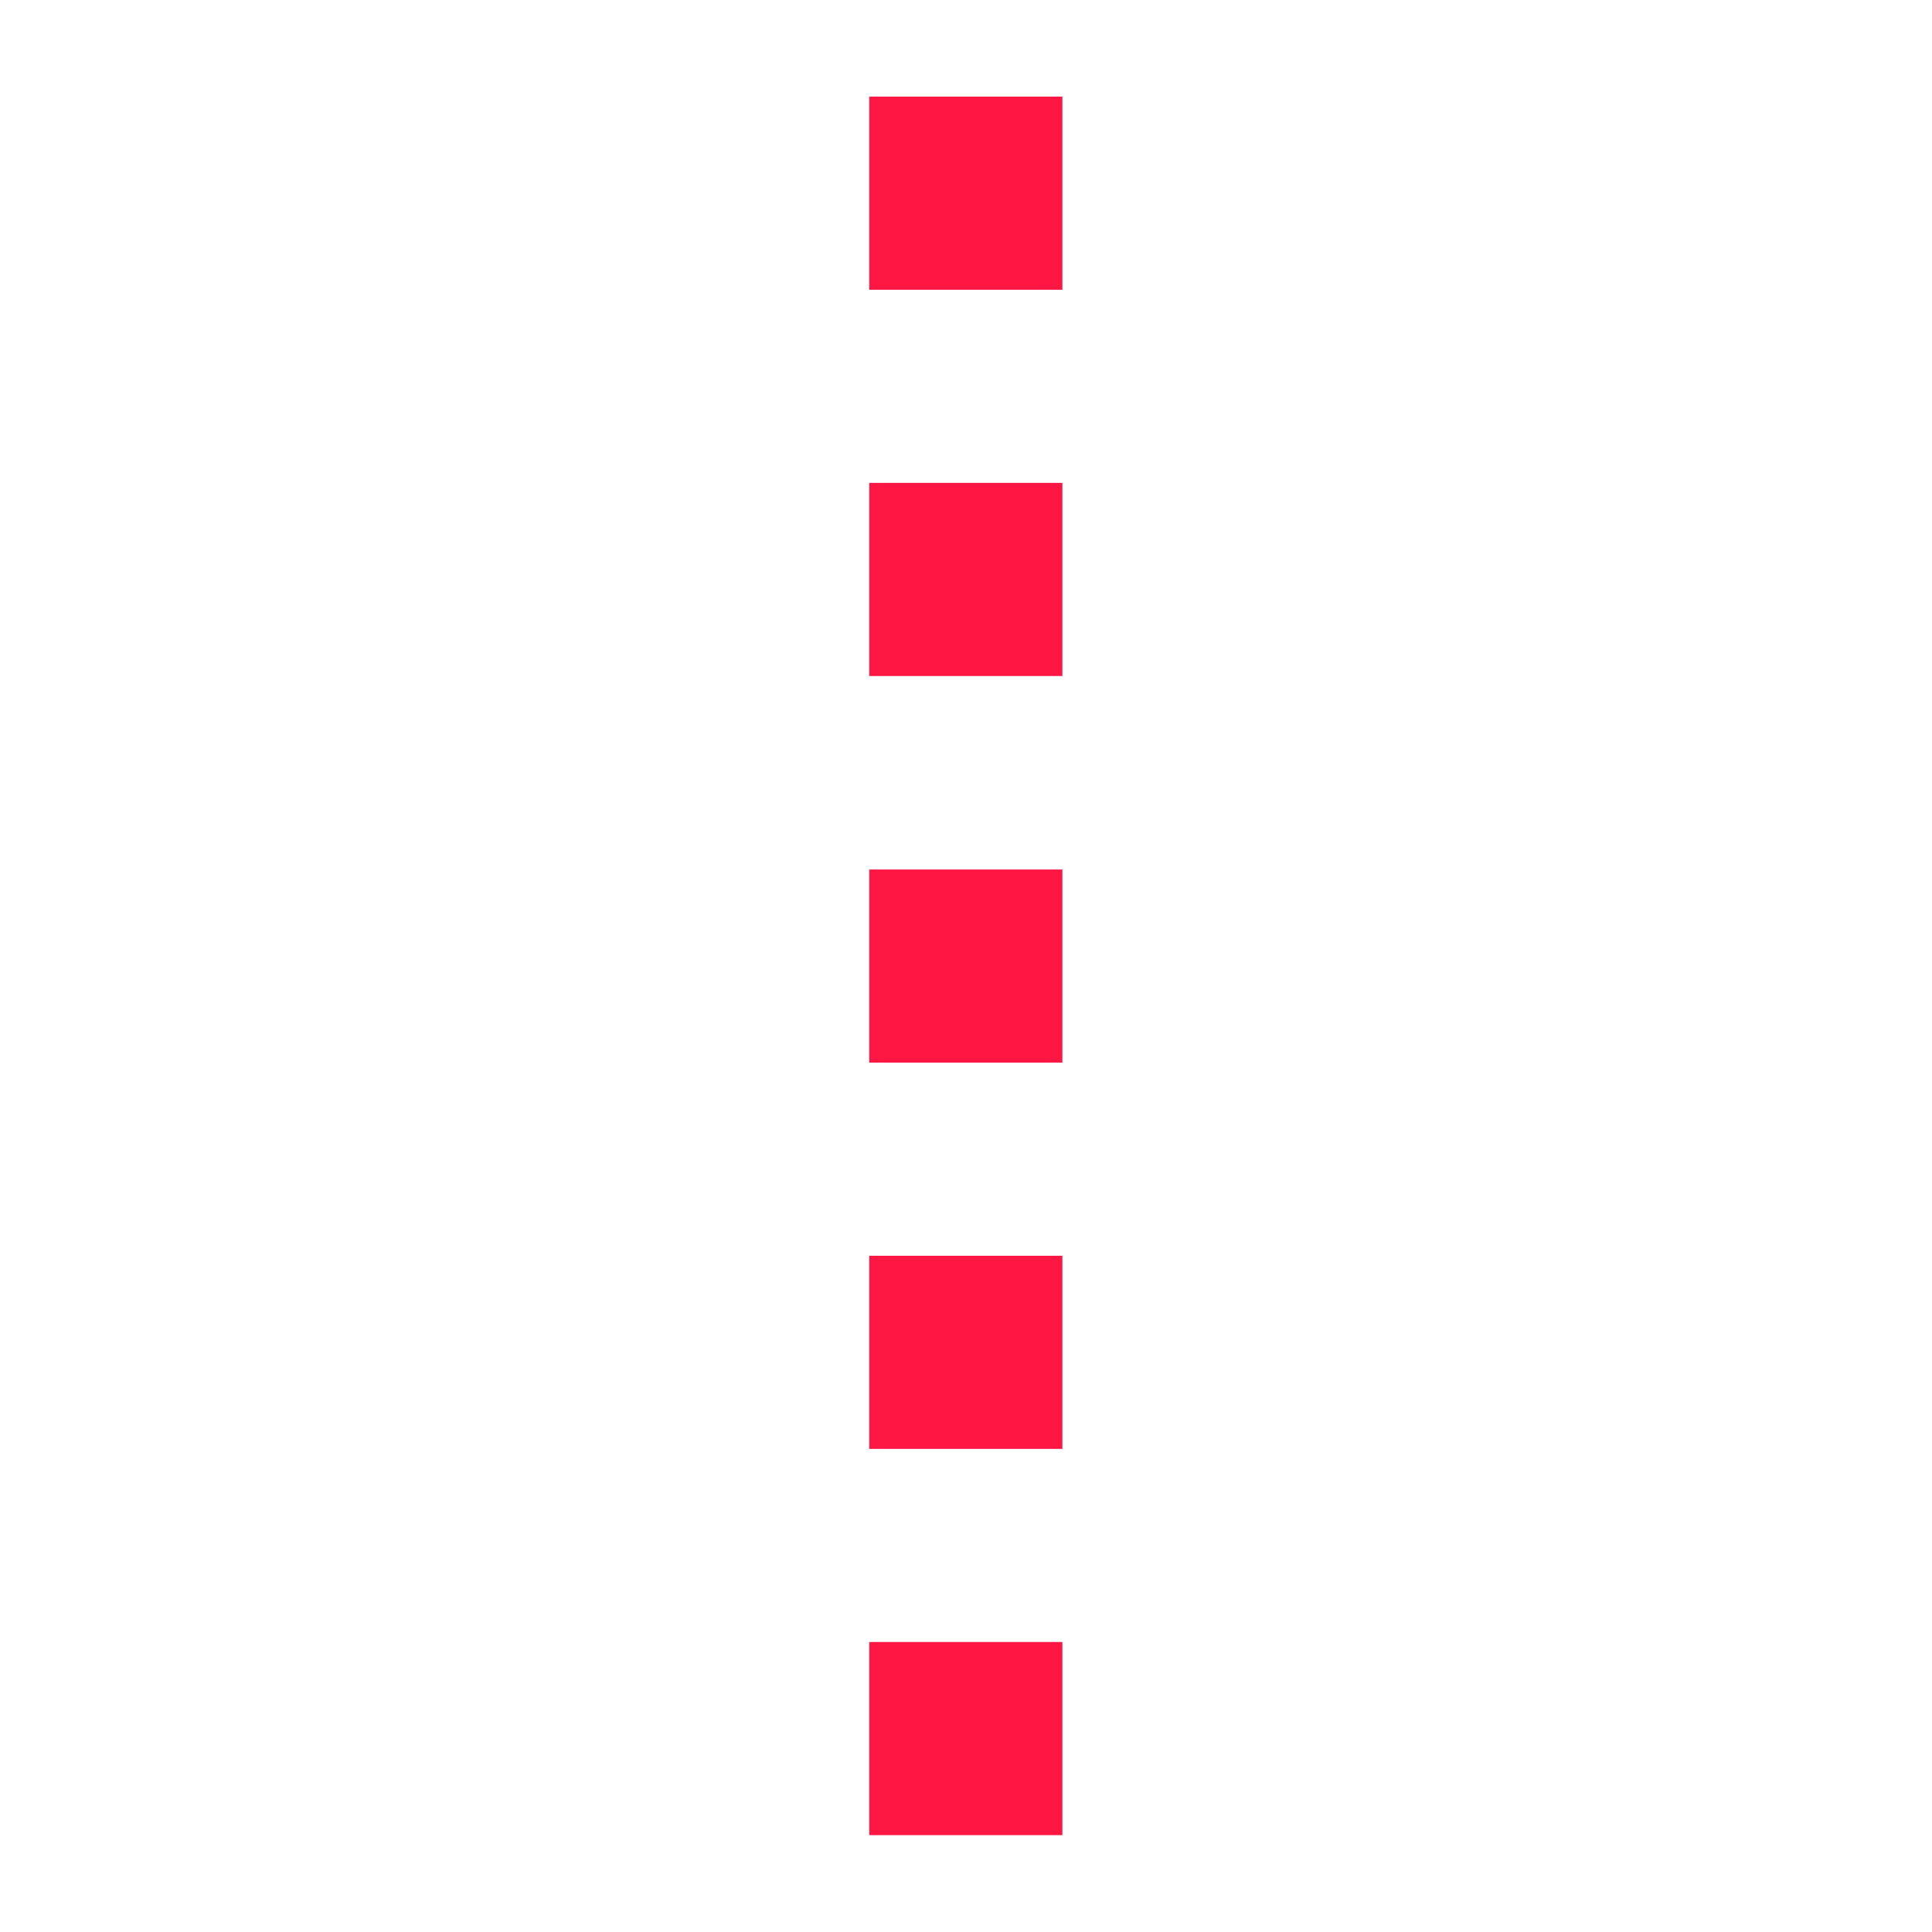
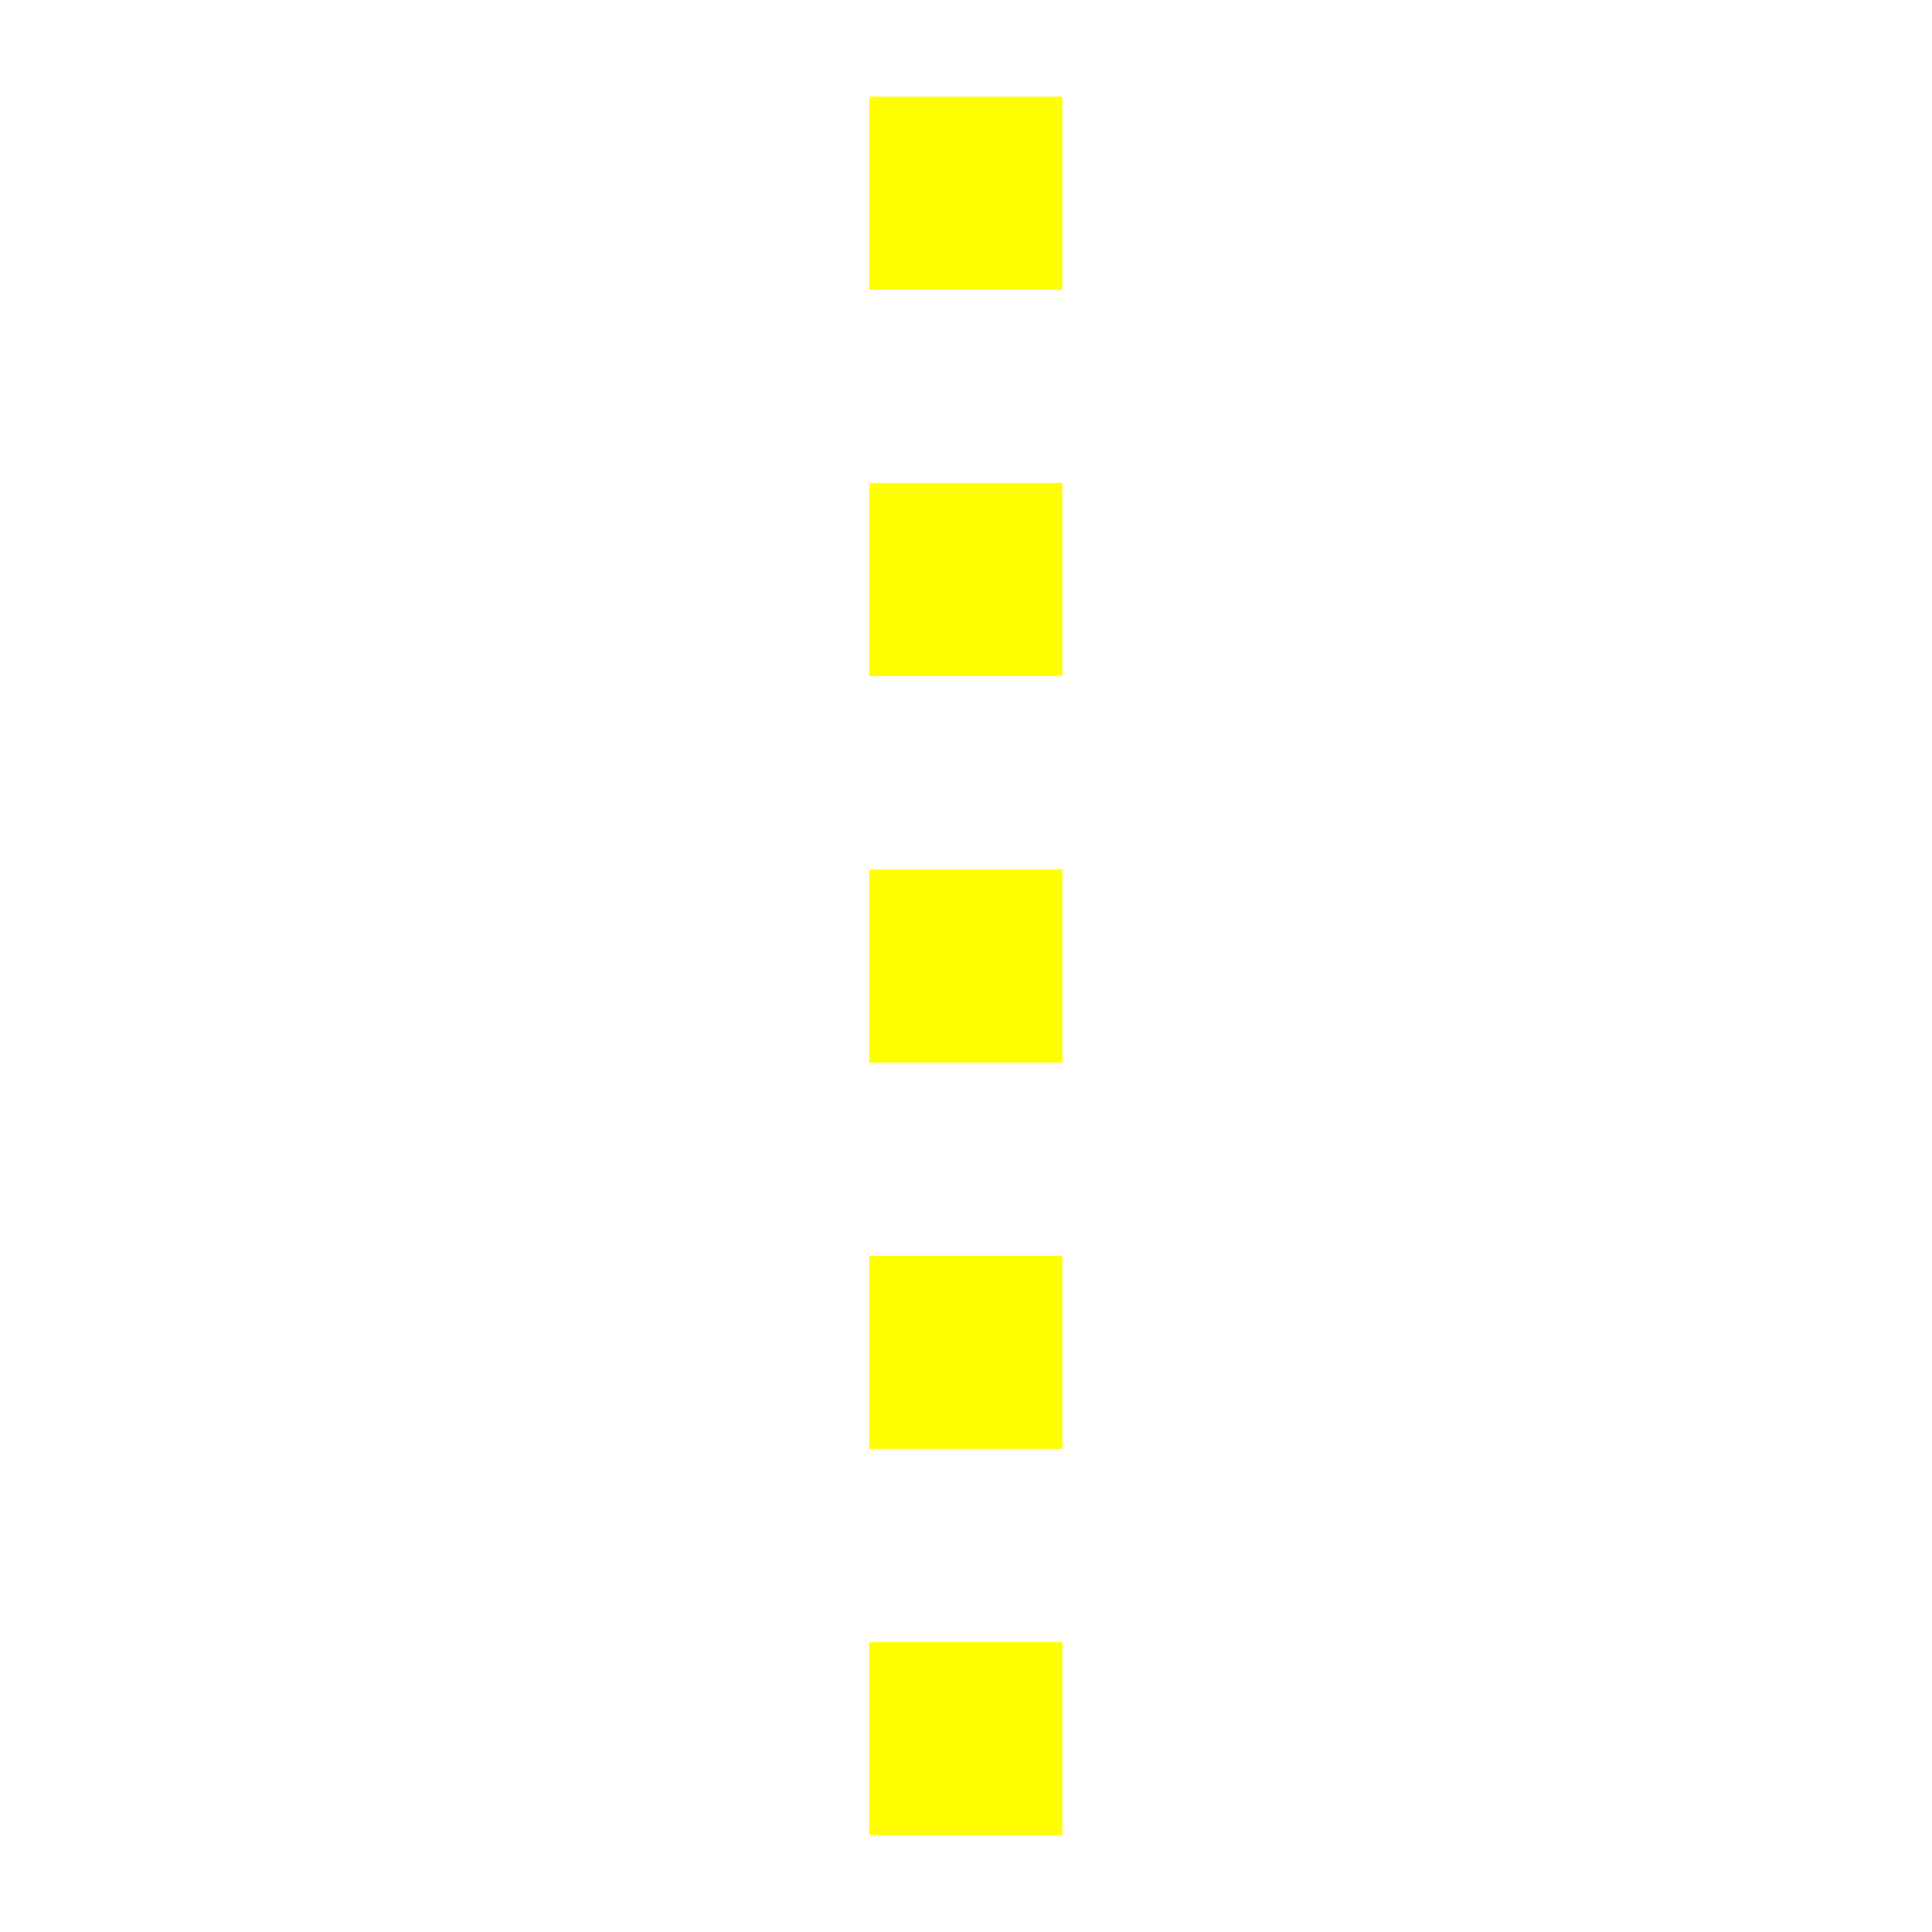
<svg xmlns="http://www.w3.org/2000/svg" width="20" height="20" viewBox="0 0 5.292 5.292" version="1.1" id="svg8">
  <defs id="defs2" />
  <g id="layer1" transform="translate(0,-291.7083)">
    <g id="g847" transform="matrix(0.05207439,0,0,0.05207453,-0.9012516,282.412)">
      <g id="g851">
        <g id="g1059" transform="matrix(1.998622,0,0,1.998619,17.32448,-313.5231)">
          <path style="opacity:1;fill:none;fill-opacity:0.494;stroke:#ffffff00;stroke-width:0.07;stroke-linecap:round;stroke-linejoin:round;stroke-miterlimit:4;stroke-dasharray:none;stroke-dashoffset:0;stroke-opacity:1;paint-order:stroke fill markers" d="M 25.4,271.6 -8.0000008e-7,246.2 H 50.8 Z" id="path883" />
          <path id="path880" d="m 25.4,271.6 25.4,25.4 H 0 Z" style="opacity:1;fill:none;fill-opacity:0.494;stroke:#ffffff00;stroke-width:0.07;stroke-linecap:round;stroke-linejoin:round;stroke-miterlimit:4;stroke-dasharray:none;stroke-dashoffset:0;stroke-opacity:1;paint-order:stroke fill markers" />
          <rect ry="5.053" y="253.849" x="7.649" height="35.529" width="35.529" id="rect870" style="opacity:1;fill:none;fill-opacity:0.494;stroke:#ffffff00;stroke-width:0.062;stroke-linecap:round;stroke-linejoin:round;stroke-miterlimit:4;stroke-dasharray:none;stroke-dashoffset:0;stroke-opacity:1;paint-order:stroke fill markers" />
          <circle r="25.397" cy="271.6" cx="25.4" id="path872" style="opacity:1;fill:none;fill-opacity:0.494;stroke:#ffffff00;stroke-width:0.076;stroke-linecap:round;stroke-linejoin:round;stroke-miterlimit:4;stroke-dasharray:none;stroke-dashoffset:0;stroke-opacity:1;paint-order:stroke fill markers" />
          <circle transform="rotate(-45)" cx="-174.09" cy="210.011" r="12.656" id="path876" style="opacity:1;fill:none;fill-opacity:0.494;stroke:#ffffff00;stroke-width:0.074;stroke-linecap:round;stroke-linejoin:round;stroke-miterlimit:4;stroke-dasharray:none;stroke-dashoffset:0;stroke-opacity:1;paint-order:stroke fill markers" />
          <path id="path904" d="m 25.4,271.6 -25.4,25.4 v -50.8 z" style="opacity:1;fill:none;fill-opacity:0.494;stroke:#ffffff00;stroke-width:0.07;stroke-linecap:round;stroke-linejoin:round;stroke-miterlimit:4;stroke-dasharray:none;stroke-dashoffset:0;stroke-opacity:1;paint-order:stroke fill markers" />
          <path style="opacity:1;fill:none;fill-opacity:0.494;stroke:#ffffff00;stroke-width:0.07;stroke-linecap:round;stroke-linejoin:round;stroke-miterlimit:4;stroke-dasharray:none;stroke-dashoffset:0;stroke-opacity:1;paint-order:stroke fill markers" d="m 25.4,271.6 25.4,-25.4 v 50.8 z" id="path906" />
          <rect ry="5.051" y="256.393" x="2.566" height="30.44" width="45.694" id="rect837" style="opacity:1;fill:none;fill-opacity:0.494;stroke:#ffffff00;stroke-width:0.066;stroke-linecap:round;stroke-linejoin:round;stroke-miterlimit:4;stroke-dasharray:none;stroke-dashoffset:0;stroke-opacity:1;paint-order:stroke fill markers" />
          <rect style="opacity:1;fill:none;fill-opacity:0.494;stroke:#ffffff00;stroke-width:0.066;stroke-linecap:round;stroke-linejoin:round;stroke-miterlimit:4;stroke-dasharray:none;stroke-dashoffset:0;stroke-opacity:1;paint-order:stroke fill markers" id="rect831" width="45.694" height="30.441" x="248.766" y="-40.633" ry="5.051" transform="rotate(90)" />
        </g>
      </g>
    </g>
    <path style="opacity:1;fill:#ffc107;fill-opacity:1;stroke:none;stroke-width:0.386;stroke-miterlimit:4;stroke-dasharray:none;stroke-opacity:1" d="m 50.206,401.677 c 110.217,0.713 55.109,0.356 0,0 z" id="rect997" />
    <g id="g839">
-       <rect y="291.973" x="2.381" height="0.529" width="0.529" id="rect827" style="opacity:1;fill:#ff1744;fill-opacity:1;stroke:none;stroke-width:0.529;stroke-linecap:round;stroke-linejoin:round;stroke-miterlimit:4;stroke-dasharray:none;stroke-dashoffset:0;stroke-opacity:1" />
-       <rect style="opacity:1;fill:#ff1744;fill-opacity:1;stroke:none;stroke-width:0.529;stroke-linecap:round;stroke-linejoin:round;stroke-miterlimit:4;stroke-dasharray:none;stroke-dashoffset:0;stroke-opacity:1" id="rect829" width="0.529" height="0.529" x="2.381" y="296.206" />
-       <rect y="295.148" x="2.381" height="0.529" width="0.529" id="rect832" style="opacity:1;fill:#ff1744;fill-opacity:1;stroke:none;stroke-width:0.529;stroke-linecap:round;stroke-linejoin:round;stroke-miterlimit:4;stroke-dasharray:none;stroke-dashoffset:0;stroke-opacity:1" />
-       <rect style="opacity:1;fill:#ff1744;fill-opacity:1;stroke:none;stroke-width:0.529;stroke-linecap:round;stroke-linejoin:round;stroke-miterlimit:4;stroke-dasharray:none;stroke-dashoffset:0;stroke-opacity:1" id="rect834" width="0.529" height="0.529" x="2.381" y="294.09" />
-       <rect y="293.031" x="2.381" height="0.529" width="0.529" id="rect836" style="opacity:1;fill:#ff1744;fill-opacity:1;stroke:none;stroke-width:0.529;stroke-linecap:round;stroke-linejoin:round;stroke-miterlimit:4;stroke-dasharray:none;stroke-dashoffset:0;stroke-opacity:1" />
+       <rect y="291.973" x="2.381" height="0.529" width="0.529" id="rect827" style="opacity:1;fill:#ffff00;fill-opacity:1;stroke:none;stroke-width:0.529;stroke-linecap:round;stroke-linejoin:round;stroke-miterlimit:4;stroke-dasharray:none;stroke-dashoffset:0;stroke-opacity:1" />
+       <rect style="opacity:1;fill:#ffff00;fill-opacity:1;stroke:none;stroke-width:0.529;stroke-linecap:round;stroke-linejoin:round;stroke-miterlimit:4;stroke-dasharray:none;stroke-dashoffset:0;stroke-opacity:1" id="rect829" width="0.529" height="0.529" x="2.381" y="296.206" />
+       <rect y="295.148" x="2.381" height="0.529" width="0.529" id="rect832" style="opacity:1;fill:#ffff00;fill-opacity:1;stroke:none;stroke-width:0.529;stroke-linecap:round;stroke-linejoin:round;stroke-miterlimit:4;stroke-dasharray:none;stroke-dashoffset:0;stroke-opacity:1" />
+       <rect style="opacity:1;fill:#ffff00;fill-opacity:1;stroke:none;stroke-width:0.529;stroke-linecap:round;stroke-linejoin:round;stroke-miterlimit:4;stroke-dasharray:none;stroke-dashoffset:0;stroke-opacity:1" id="rect834" width="0.529" height="0.529" x="2.381" y="294.09" />
+       <rect y="293.031" x="2.381" height="0.529" width="0.529" id="rect836" style="opacity:1;fill:#ffff00;fill-opacity:1;stroke:none;stroke-width:0.529;stroke-linecap:round;stroke-linejoin:round;stroke-miterlimit:4;stroke-dasharray:none;stroke-dashoffset:0;stroke-opacity:1" />
    </g>
  </g>
</svg>
